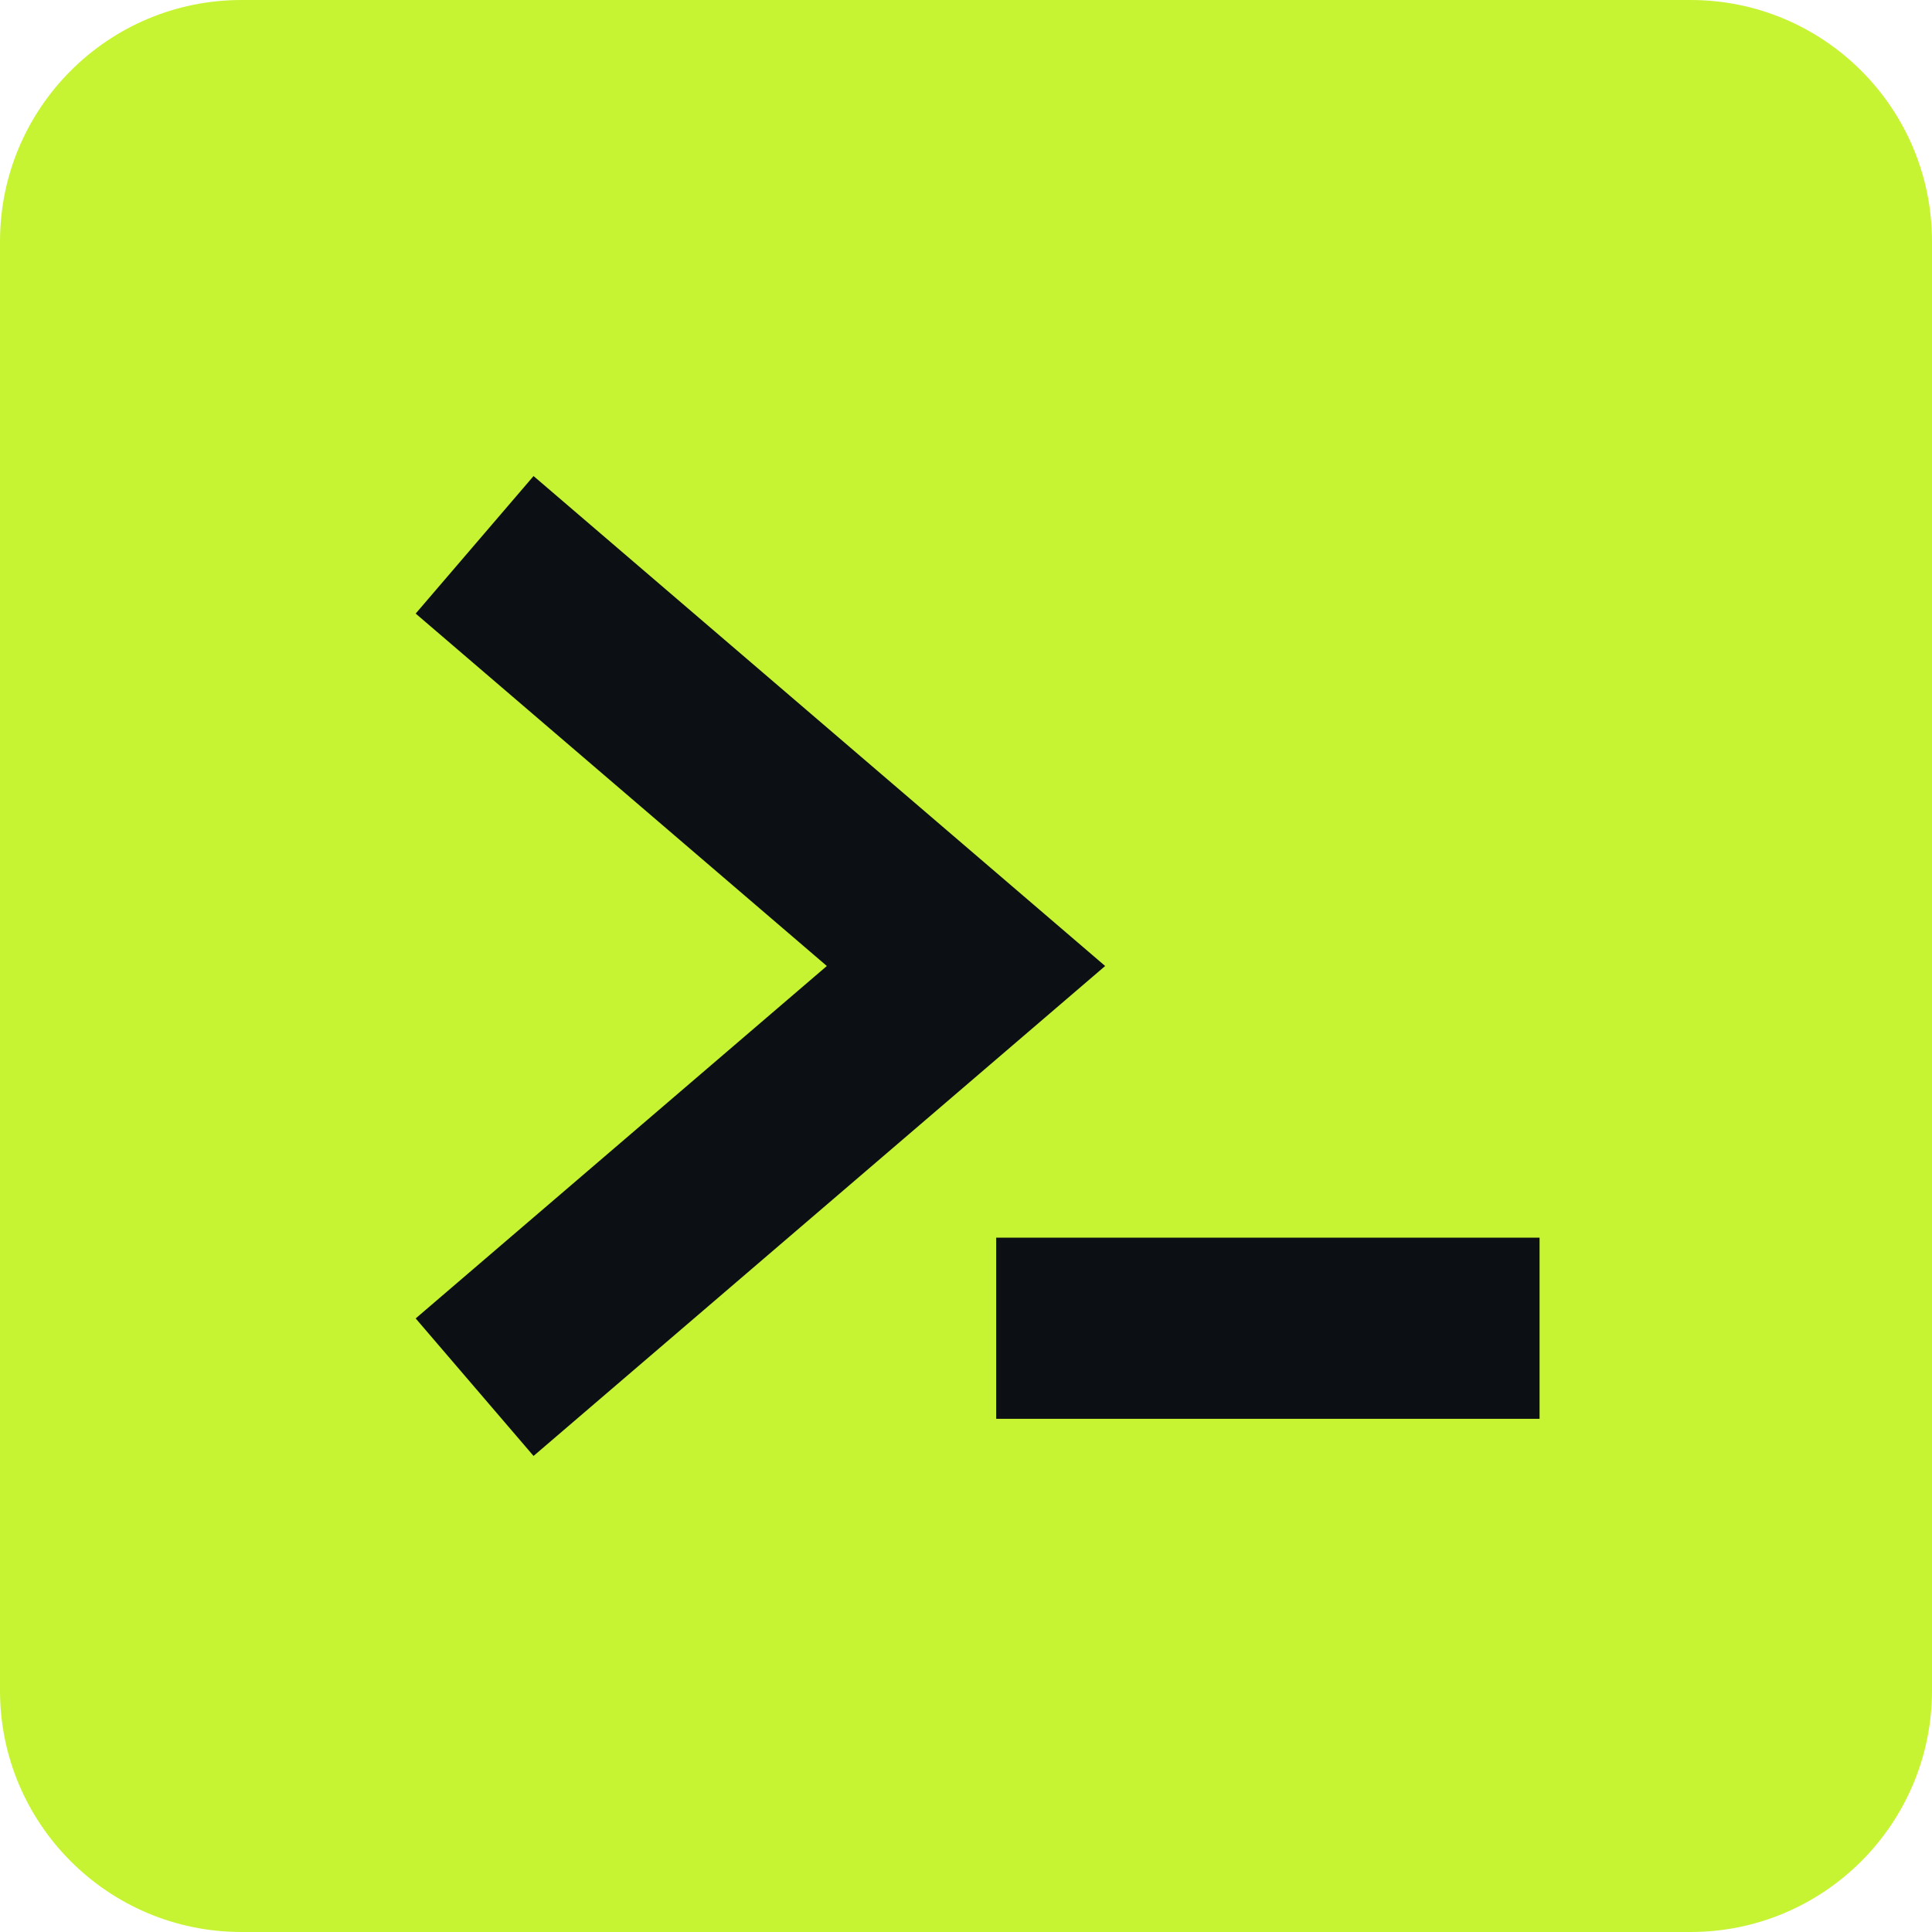
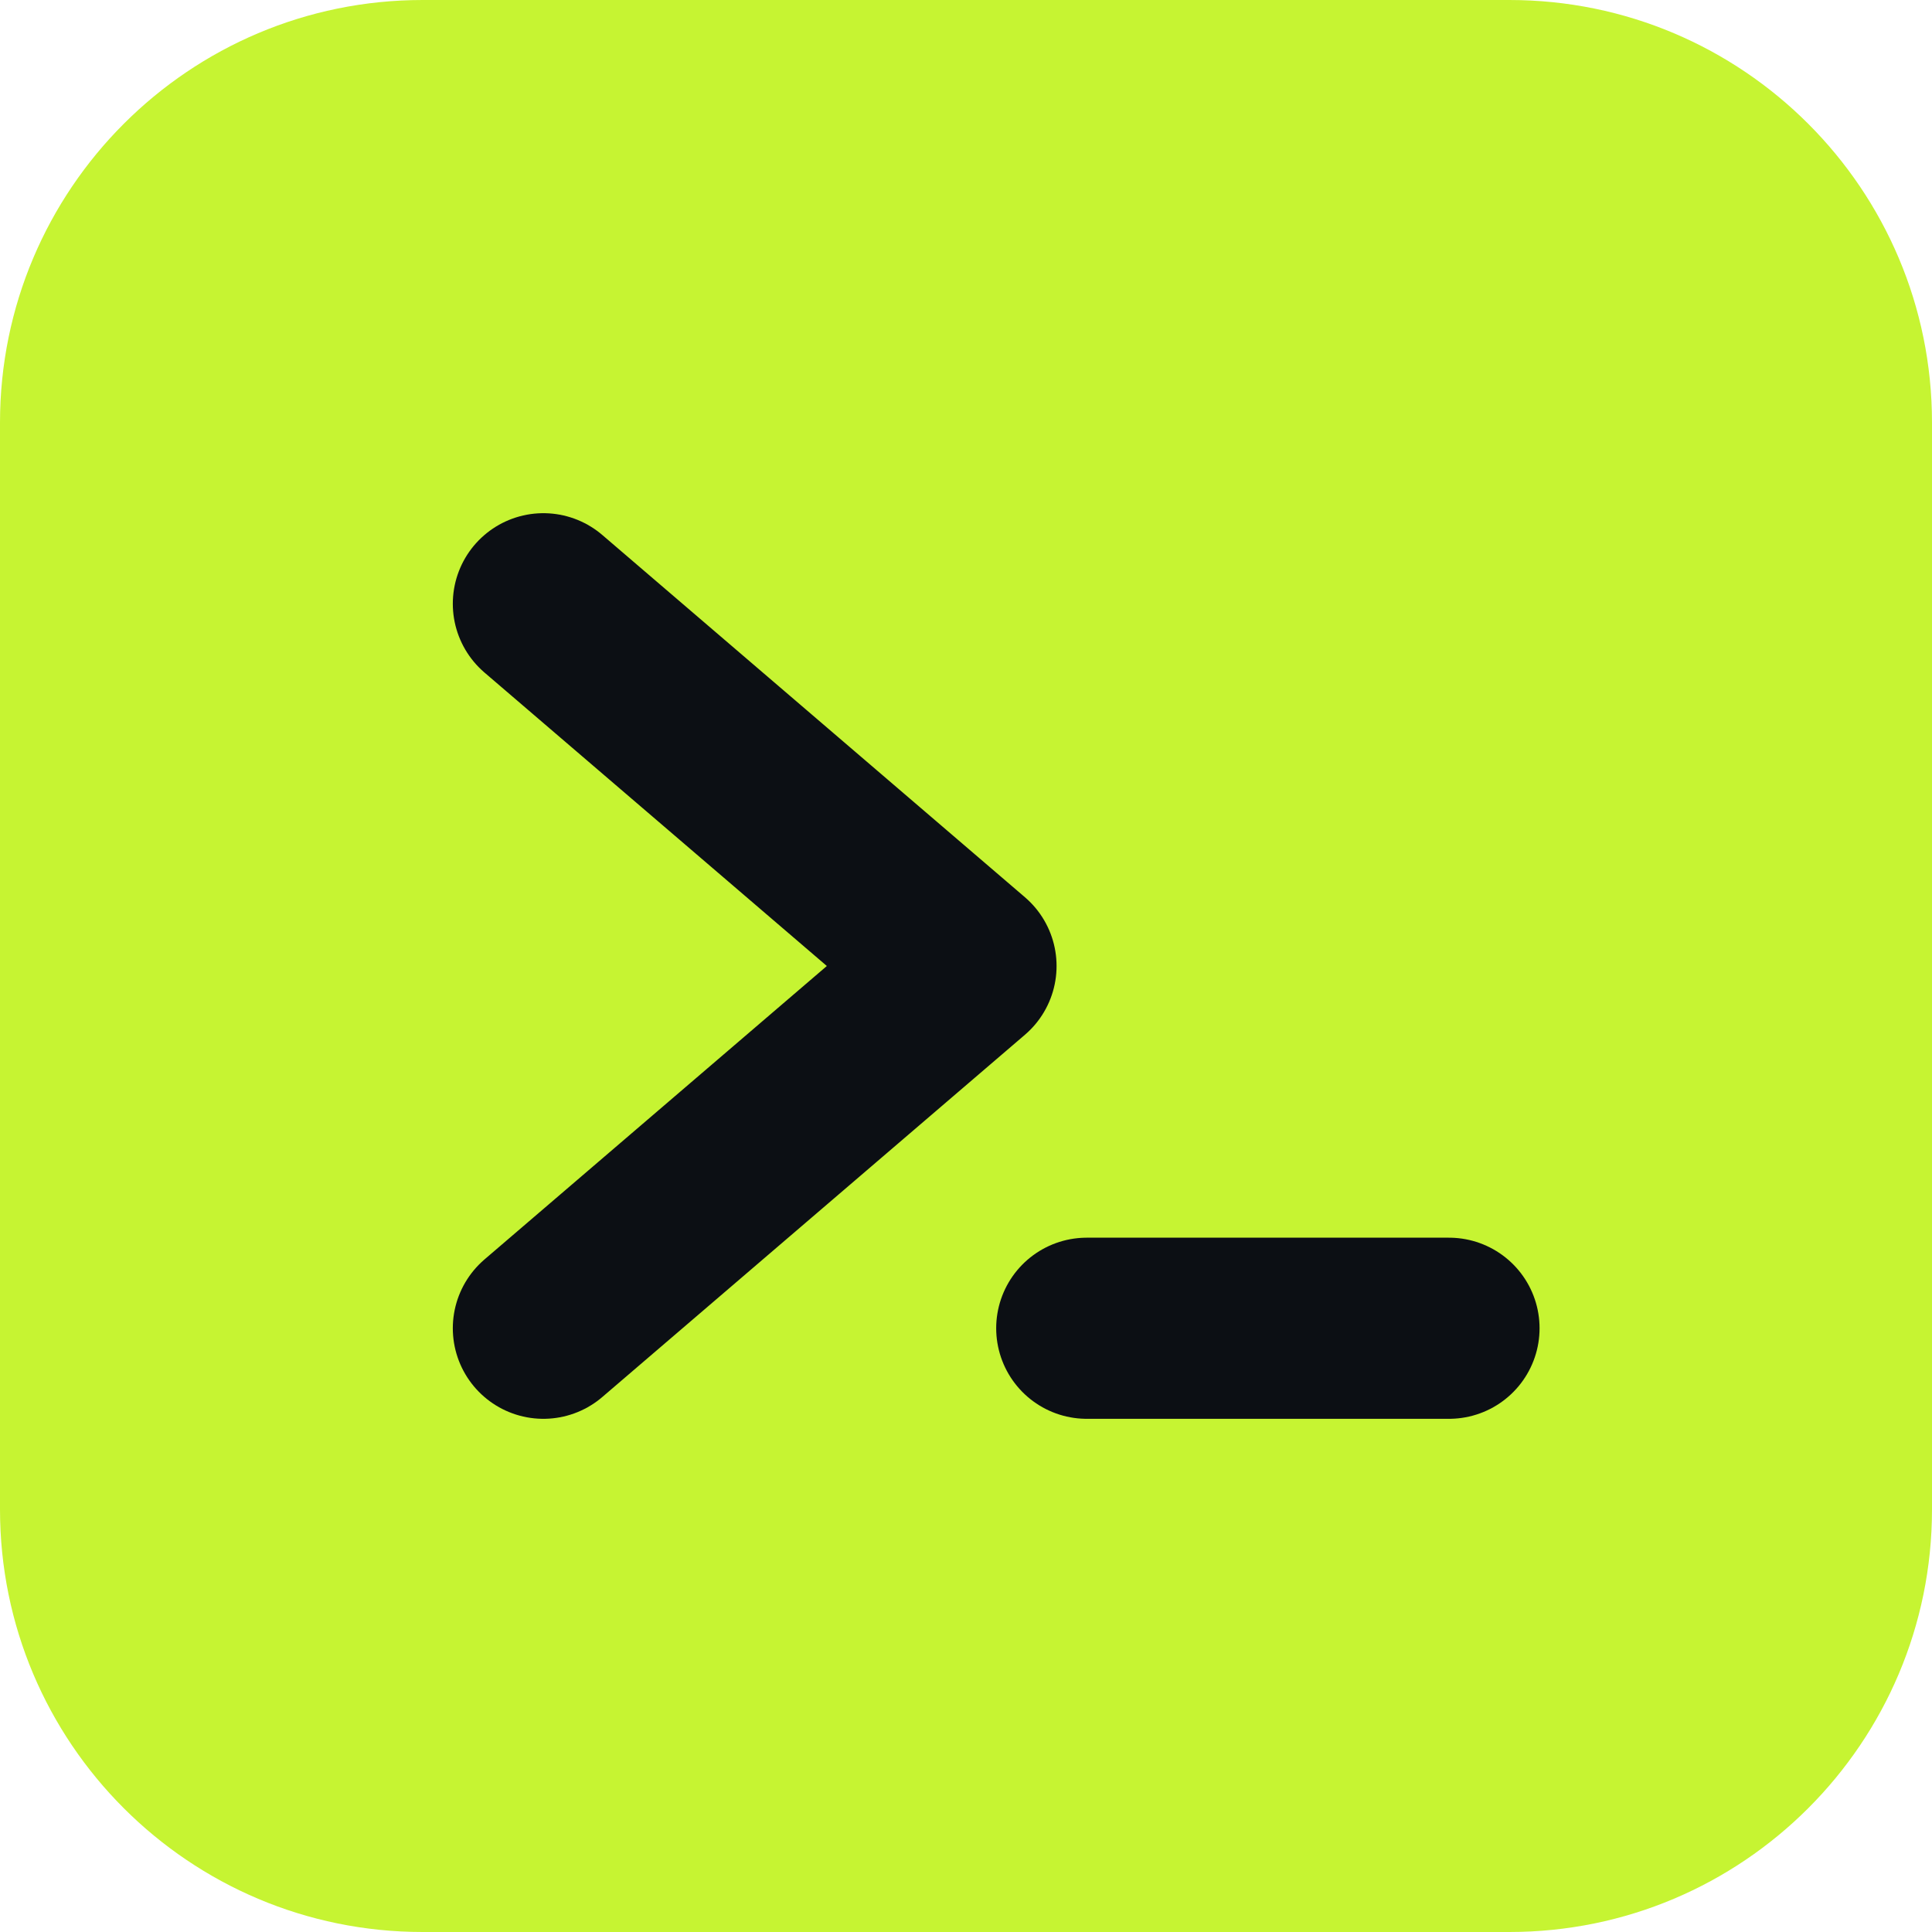
<svg xmlns="http://www.w3.org/2000/svg" viewBox="0 0 32 32">
-   <rect width="32" height="32" rx="4" fill="#c6f432" />
-   <path d="M9 10l7 6-7 6M18 22h6" fill="none" stroke="#0c0f14" stroke-width="3" stroke-linecap="square" />
+   <rect width="32" height="32" rx="7" fill="#c6f432" />
+   <path d="M9 10l7 6-7 6M18 22h6" fill="none" stroke="#0c0f14" stroke-width="3" stroke-linecap="round" stroke-linejoin="round" />
</svg>
